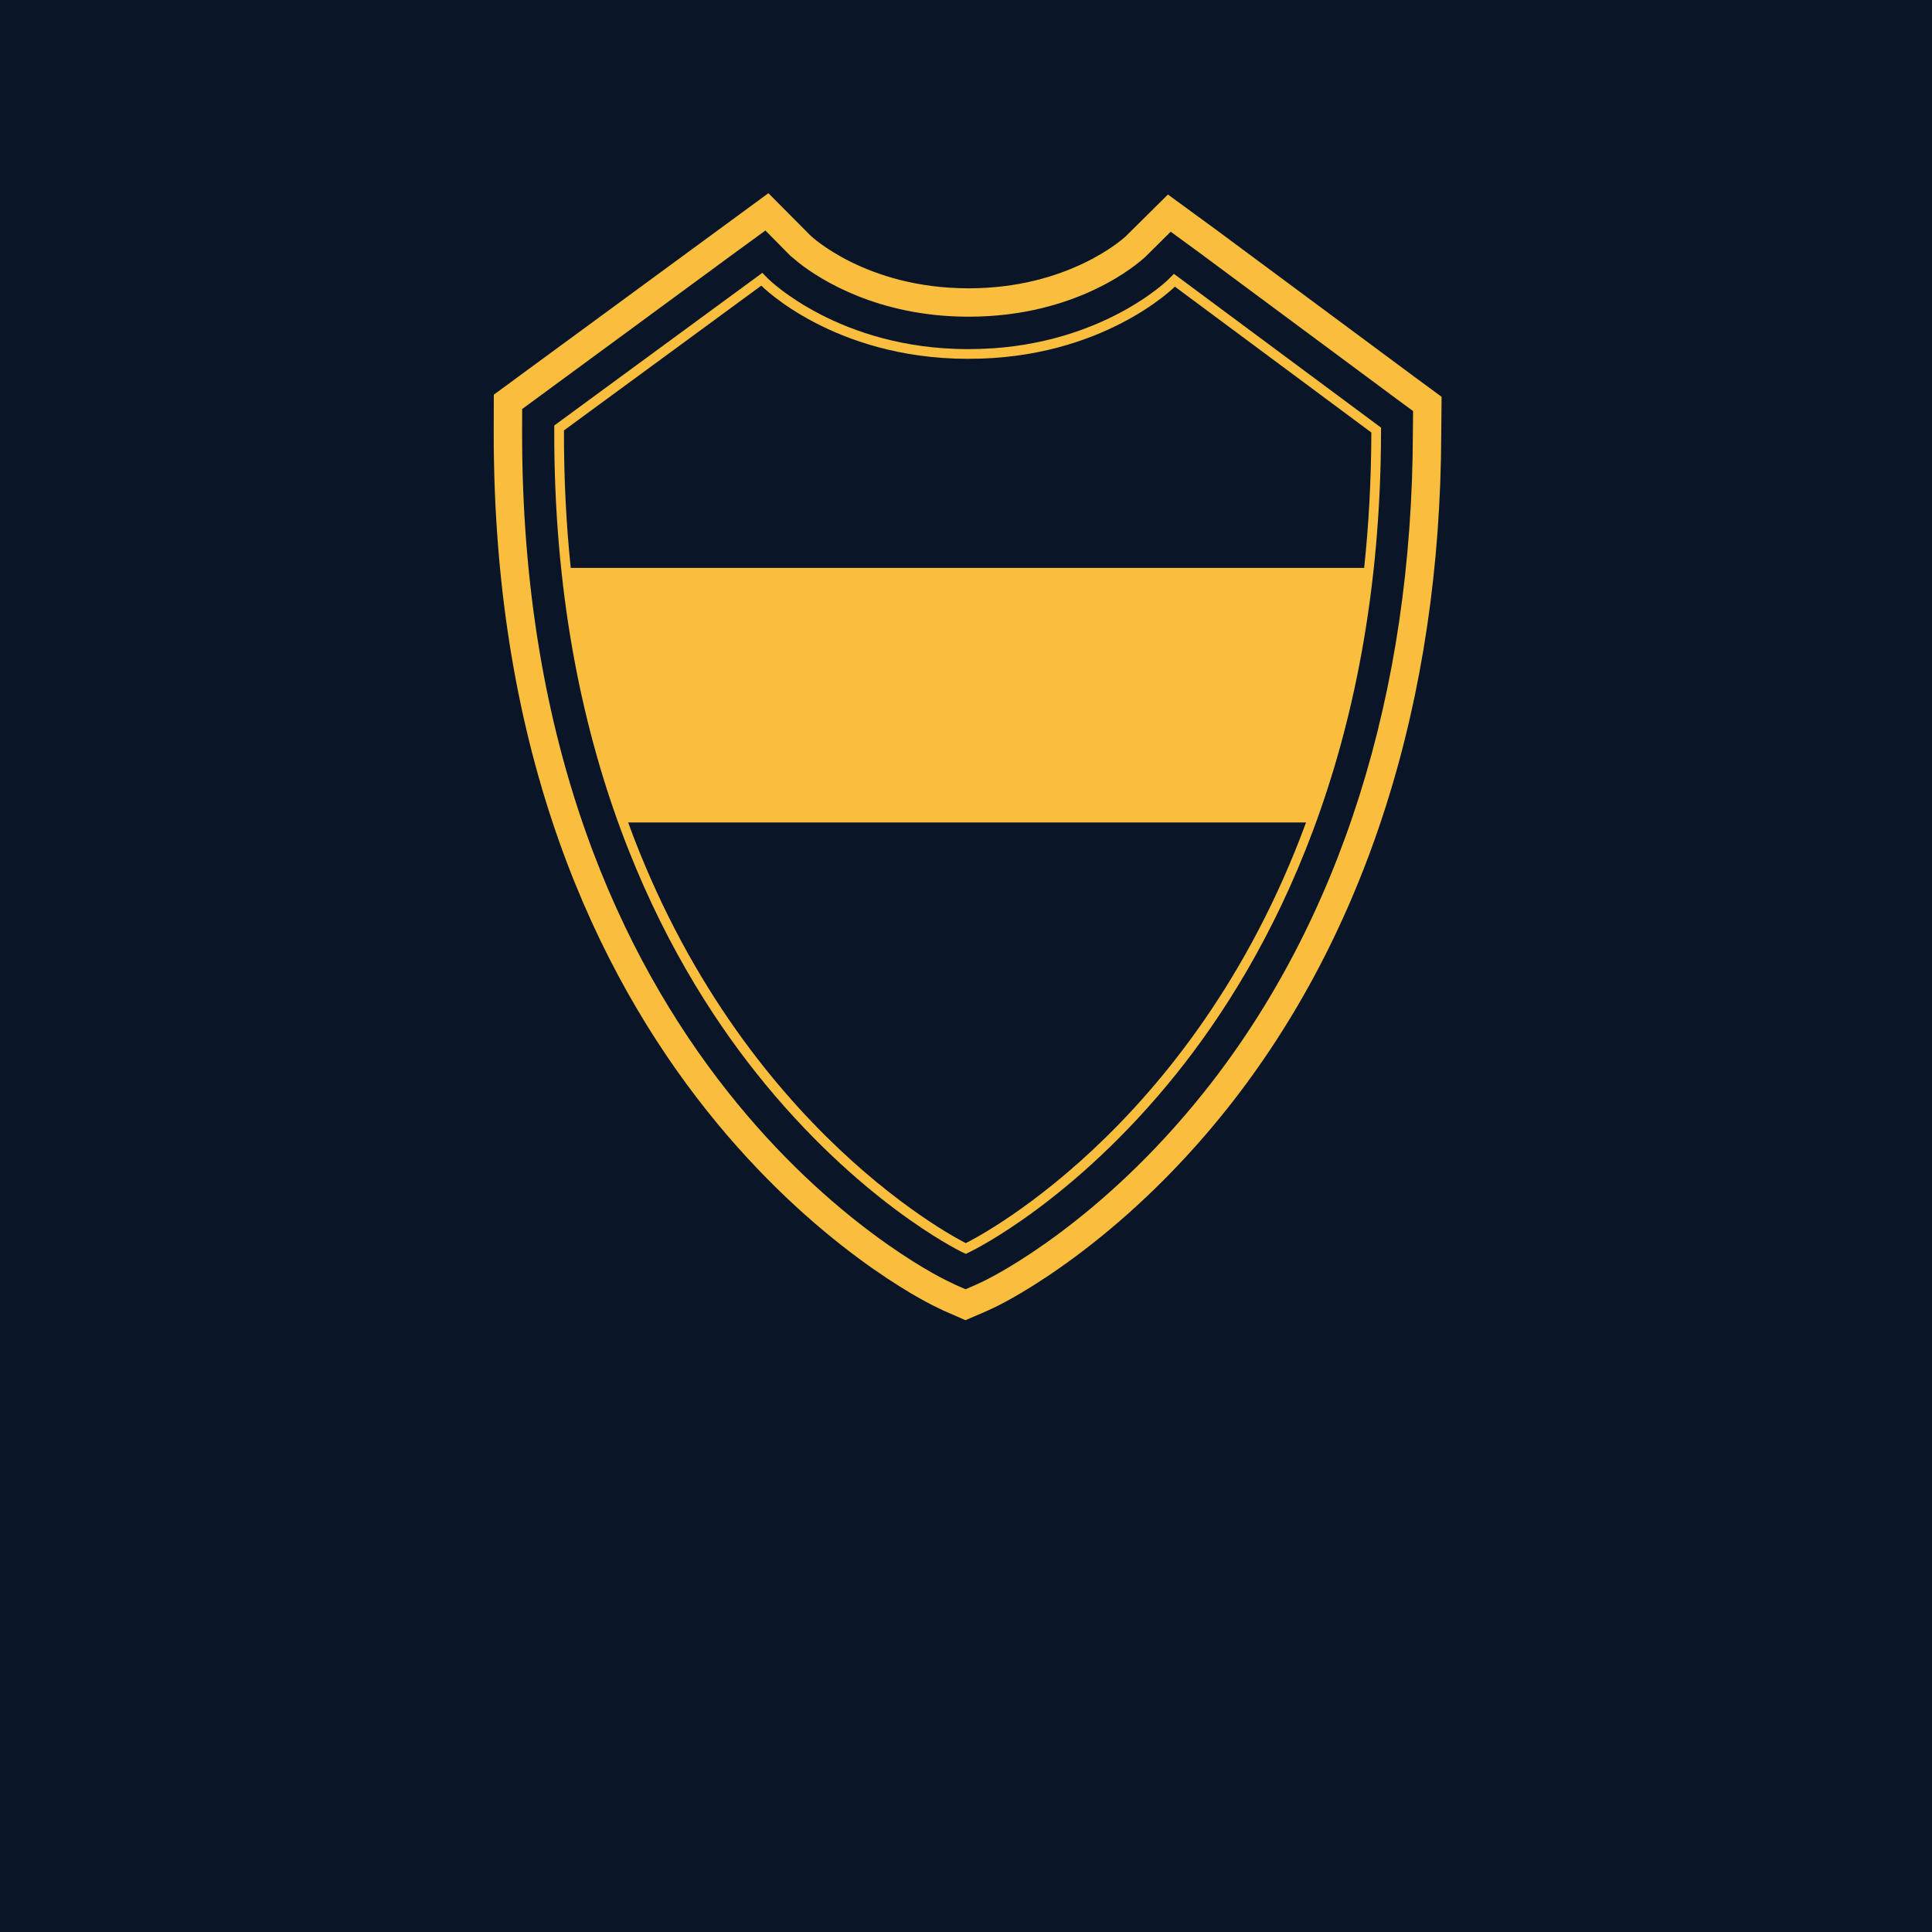
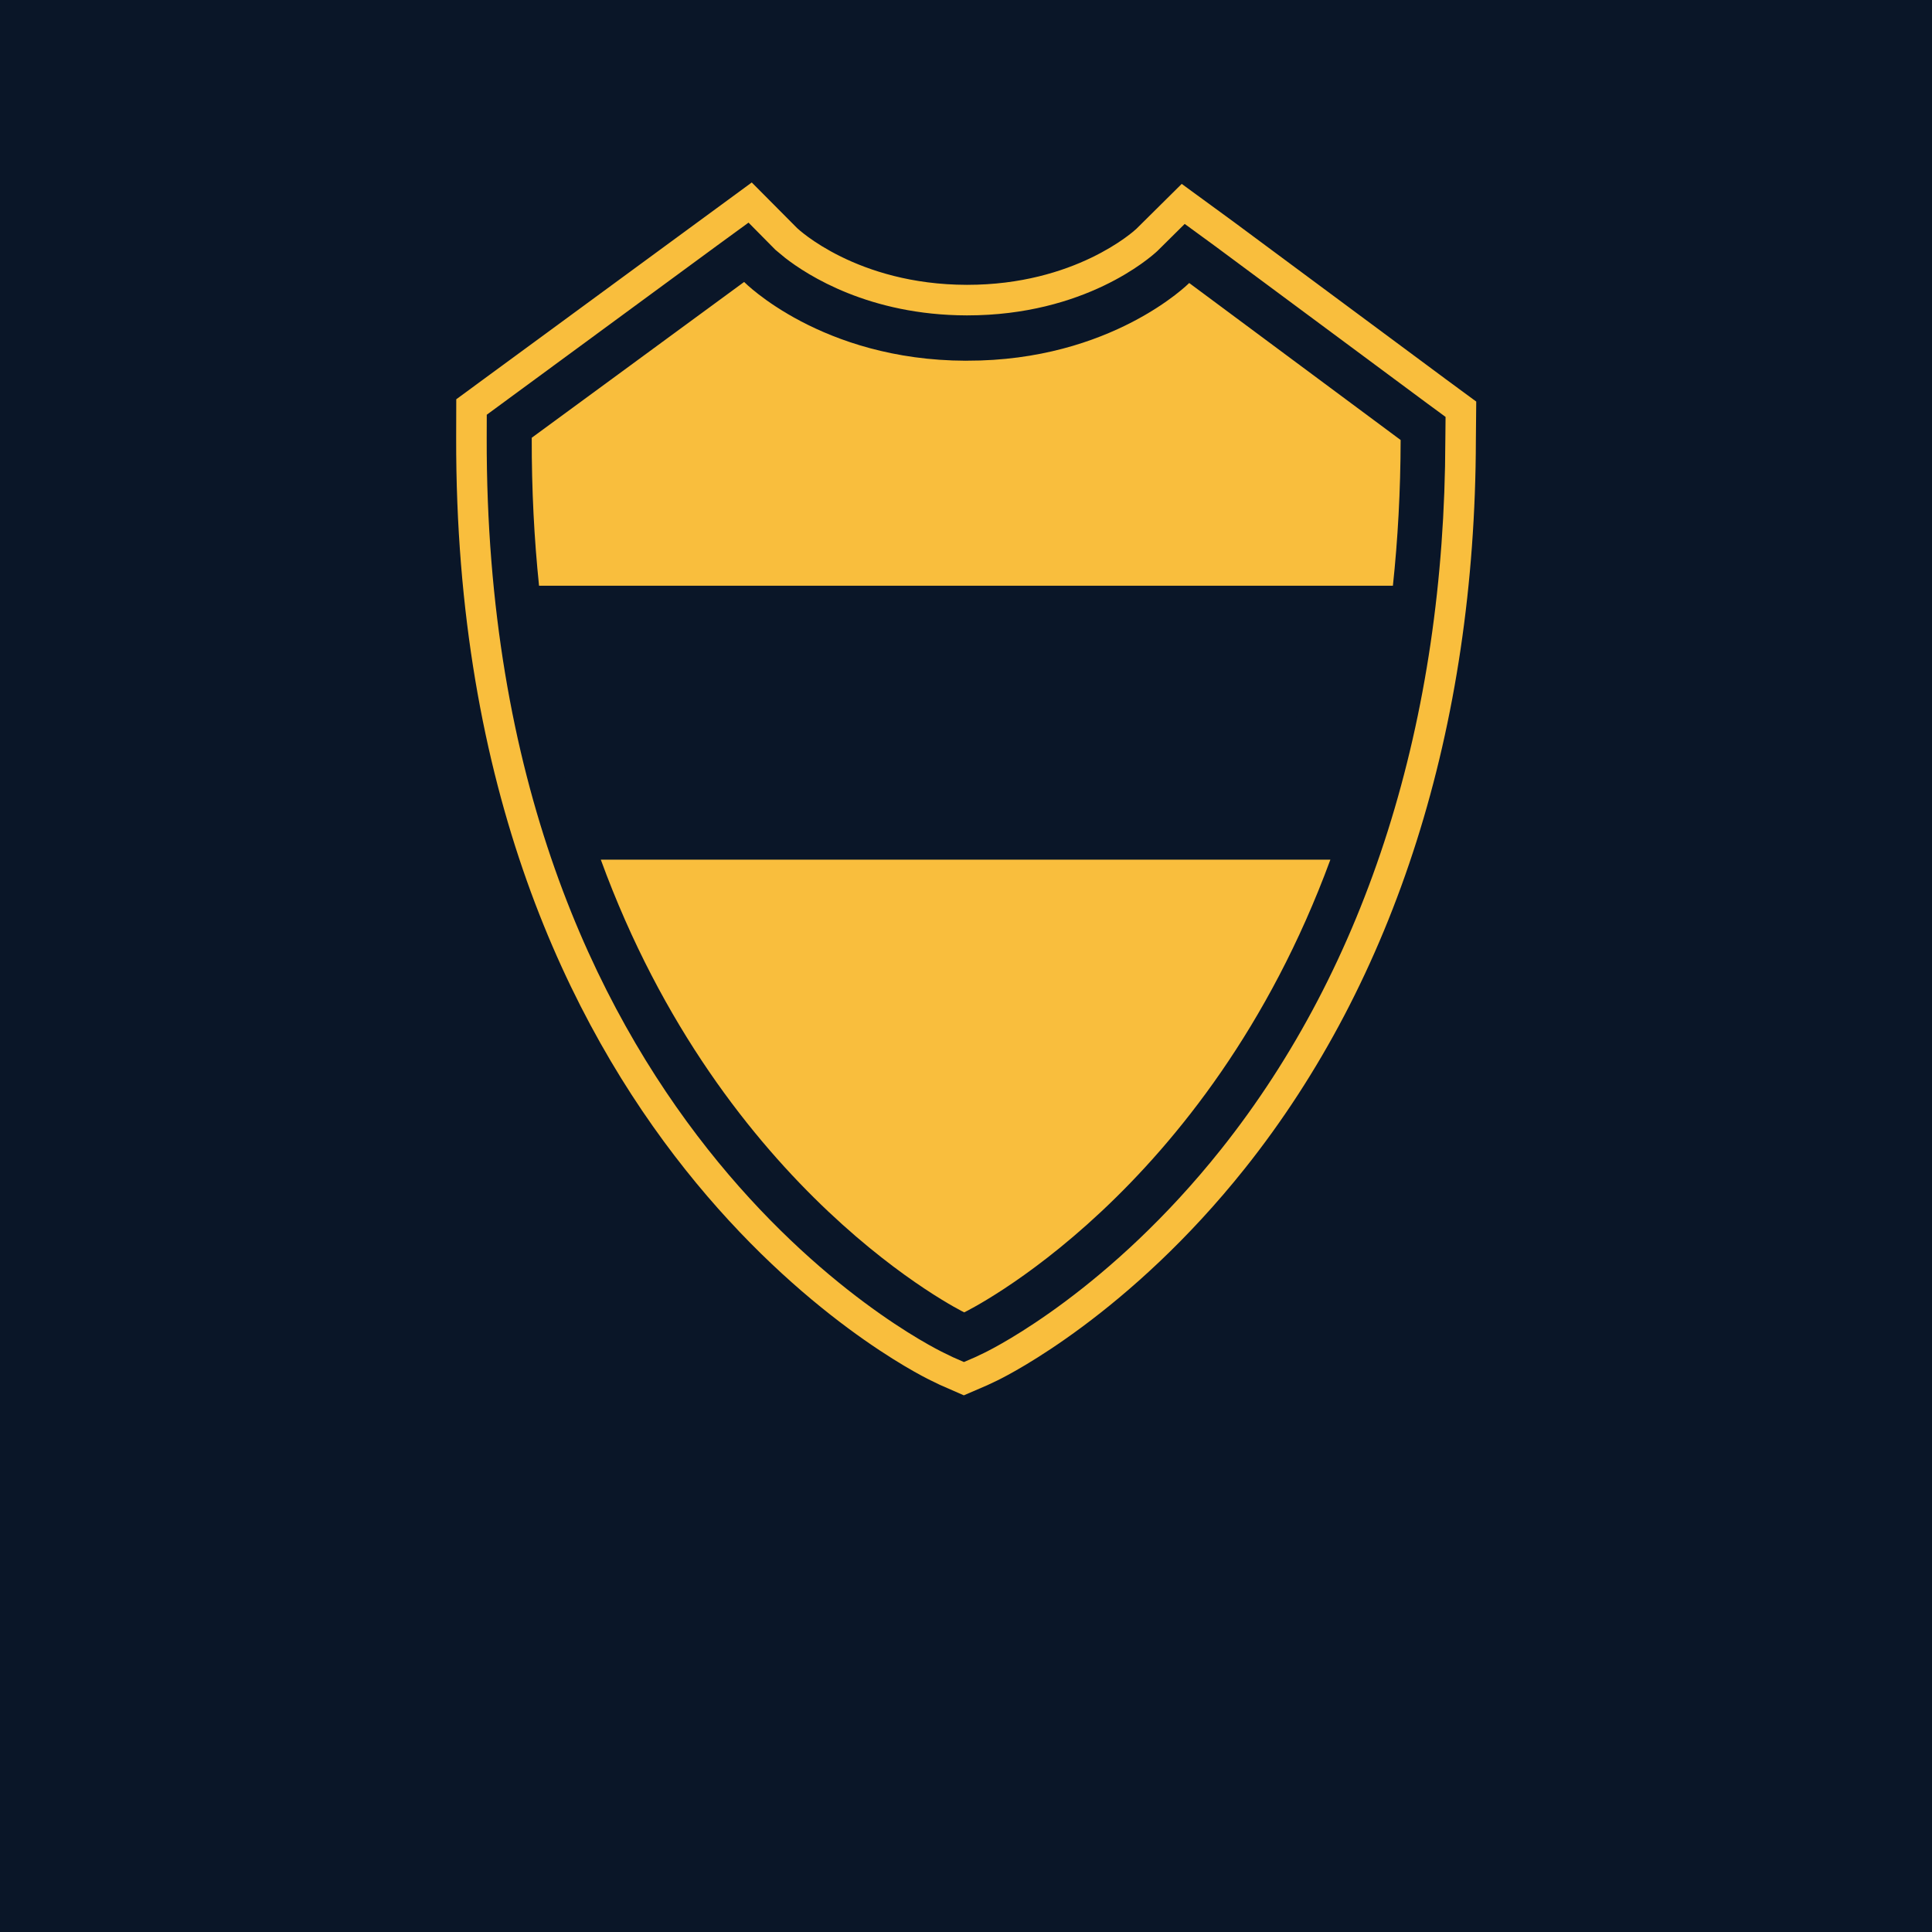
<svg xmlns="http://www.w3.org/2000/svg" width="180" height="180" viewBox="0 0 180 180">
  <rect width="180" height="180" fill="#0A1628" />
-   <g transform="translate(46,18) scale(0.105)">
+   <g transform="translate(42.5,17) scale(0.113)">
    <path d="M815.63 161.95L641.06 32.48L598.21 1.18L560.73 38.32C558.71 40.2 510.18 84.4 421.42 84.4H420.81C330.16 84.17 281.57 38.06 281.16 37.67L243.71 0L0.08 178.75L-6.72e-05 210.36C-1.39 791.43 375.13 979.89 391.13 987.61L398.76 991.32L418.57 1000L437.88 991.67L446.19 987.74C457.05 982.45 555.02 932.6 650.37 812.83C774.36 657.08 840.18 449.51 840.74 212.66L841.04 180.65L815.63 161.96V161.95ZM815.56 212.5C815.02 443.71 751.09 645.87 630.67 797.13C538.77 912.57 445.5 960.06 435.29 965.03L427.51 968.72L418.65 972.54L409.54 968.55L402.11 964.94C386.66 957.48 23.83 775.82 25.18 210.41L25.23 191.5L215.38 51.83L241.05 33.11L263.21 55.52L271.19 62.14C289.66 76.53 340.6 109.39 420.77 109.59H421.41C518.3 109.59 572.07 62.17 578.16 56.49L600.68 34.18L626.13 52.77L800.64 182.19L815.75 193.3L815.57 212.51L815.56 212.5Z" fill="#F9BE3D" />
-     <path d="M603.55 71.57L598.3 76.81C597.68 77.42 535.39 138.33 421.82 138.33L420.21 138.36C306.32 138.05 244.16 76.6 243.55 75.99L238.33 70.68L53.71 206.12V210.47C53.06 495.14 151.06 677.99 233.39 781.25C322.86 893.47 411.36 937.51 415.08 939.33L418.83 941.16L422.6 939.34C426.33 937.54 515.04 893.96 605.03 782.2C687.83 679.36 786.68 497.02 787.31 212.35V208.01L603.54 71.57H603.55Z" fill="#F9BE3D" />
-     <path d="M772.34 332.49H68.33C64.34 294.05 62.21 253.42 62.31 210.49L237.42 82.03C237.42 82.03 300.96 146.65 420.19 146.97L421.15 146.94C540.46 147.18 604.39 82.9 604.39 82.9L778.71 212.34C778.62 254.6 776.37 294.61 772.33 332.5L772.34 332.49Z" fill="#0A1628" />
-     <path d="M418.87 931.59C418.87 931.59 219.94 834.31 119.26 558.35H720.78C619.02 834.98 418.87 931.59 418.87 931.59Z" fill="#0A1628" />
-     <path d="M258.89 426.65L215.52 426.58V406.29L210.69 401.1L187.57 401.01L182.49 406.13L182.25 483.64L187.35 488.6L210.44 488.68L215.37 483.74V464.56L258.75 464.68V499.31L233.44 524.67L164.02 524.49L138.87 499.05L139.22 390.57L164.43 365.24L233.81 365.42L258.94 390.85L258.89 426.65Z" fill="#F9BE3D" />
-     <path d="M394.87 365.73L394.83 401.52L386.81 401.49L421.37 489.18H430.78L430.66 525.16L370.09 524.91L370.22 489.07L375.32 489L373.1 481.77L331.26 481.68L328.74 488.88L333.75 488.99V524.87L273.36 524.75L273.43 488.71L282.86 488.88L317.74 401.39L310.94 401.37L311.14 365.56L394.87 365.73ZM342.04 451.23L362.07 451.33L352.1 426.11L342.04 451.23Z" fill="#F9BE3D" />
-     <path d="M567.72 453.31L567.69 500.06L542.4 525.35L444.71 525.11L444.81 489.18L454.14 489.23L454.38 401.67H445.06L445.03 365.82L542.72 366.08L567.84 391.62L567.78 432.28L557.29 442.81L567.72 453.31ZM524.33 465.82L519.18 460.65H497.7L497.62 489.31L519.18 489.34L524.33 484.42V465.81V465.82ZM524.49 406.91L519.34 401.82L497.87 401.77L497.75 424.9H519.26L524.49 419.75V406.9V406.91Z" fill="#F9BE3D" />
-     <path d="M692.59 402.3L692.36 500.3L667.11 525.61L609.34 525.43L584.26 500.06V461.38L627.62 461.49L627.6 484.69L632.76 489.61L643.91 489.65L648.96 484.71L649.23 402.08H635.75L635.81 366.33L702.17 366.5L702.06 402.26L692.59 402.3Z" fill="#F9BE3D" />
+     <path d="M603.55 71.57L598.3 76.81C597.68 77.42 535.39 138.33 421.82 138.33L420.21 138.36C306.32 138.05 244.16 76.6 243.55 75.99L238.33 70.68L53.71 206.12V210.47C53.06 495.14 151.06 677.99 233.39 781.25C322.86 893.47 411.36 937.51 415.08 939.33L418.83 941.16L422.6 939.34C426.33 937.54 515.04 893.96 605.03 782.2C687.83 679.36 786.68 497.02 787.31 212.35V208.01L603.54 71.57H603.55Z" fill="#0A1628" />
+     <path d="M772.34 332.49H68.33C64.34 294.05 62.21 253.42 62.31 210.49L237.42 82.03C237.42 82.03 300.96 146.65 420.19 146.97L421.15 146.94C540.46 147.18 604.39 82.9 604.39 82.9L778.71 212.34C778.62 254.6 776.37 294.61 772.33 332.5L772.34 332.49Z" fill="#F9BE3D" />
+     <path d="M418.87 931.59C418.87 931.59 219.94 834.31 119.26 558.35H720.78C619.02 834.98 418.87 931.59 418.87 931.59Z" fill="#F9BE3D" />
+     <path d="M258.89 426.65L215.52 426.58V406.29L210.69 401.1L187.57 401.01L182.49 406.13L182.25 483.64L187.35 488.6L210.44 488.68L215.37 483.74V464.56L258.75 464.68V499.31L233.44 524.67L164.02 524.49L138.87 499.05L139.22 390.57L164.43 365.24L233.81 365.42L258.94 390.85L258.89 426.65Z" fill="#0A1628" />
+     <path d="M394.87 365.73L394.83 401.52L386.81 401.49L421.37 489.18H430.78L430.66 525.16L370.09 524.91L370.22 489.07L375.32 489L373.1 481.77L331.26 481.68L328.74 488.88L333.75 488.99V524.87L273.36 524.75L273.43 488.71L282.86 488.88L317.74 401.39L310.94 401.37L311.14 365.56L394.87 365.73ZM342.04 451.23L362.07 451.33L352.1 426.11L342.04 451.23Z" fill="#0A1628" />
+     <path d="M567.72 453.31L567.69 500.06L542.4 525.35L444.71 525.11L444.81 489.18L454.14 489.23L454.38 401.67H445.06L445.03 365.82L542.72 366.08L567.84 391.62L567.78 432.28L557.29 442.81L567.72 453.31ZM524.33 465.82L519.18 460.65H497.7L497.62 489.31L519.18 489.34L524.33 484.42V465.81V465.82ZM524.49 406.91L519.34 401.82L497.87 401.77L497.75 424.9H519.26L524.49 419.75V406.9V406.91Z" fill="#0A1628" />
+     <path d="M692.59 402.3L692.36 500.3L667.11 525.61L609.34 525.43L584.26 500.06V461.38L627.62 461.49L627.6 484.69L632.76 489.61L643.91 489.65L648.96 484.71L649.23 402.08H635.75L635.81 366.33L702.17 366.5L702.06 402.26L692.59 402.3Z" fill="#0A1628" />
  </g>
</svg>
